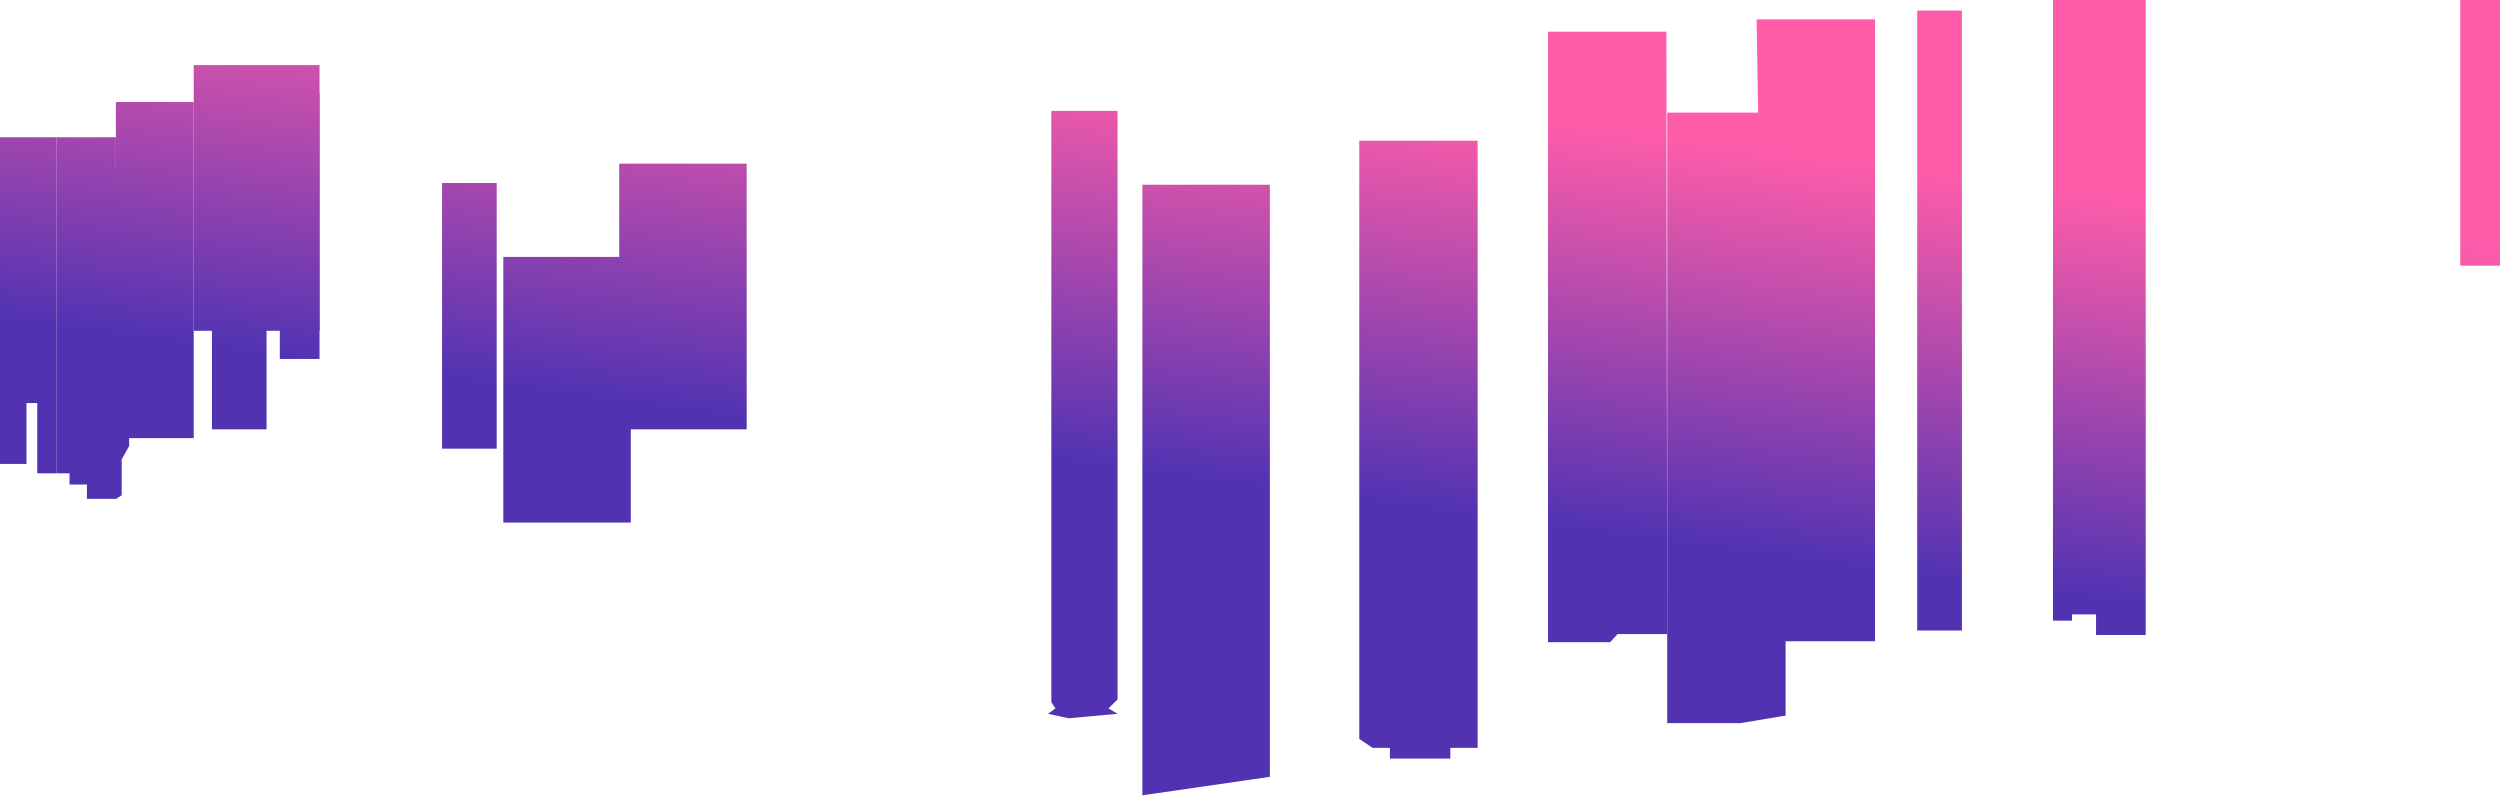
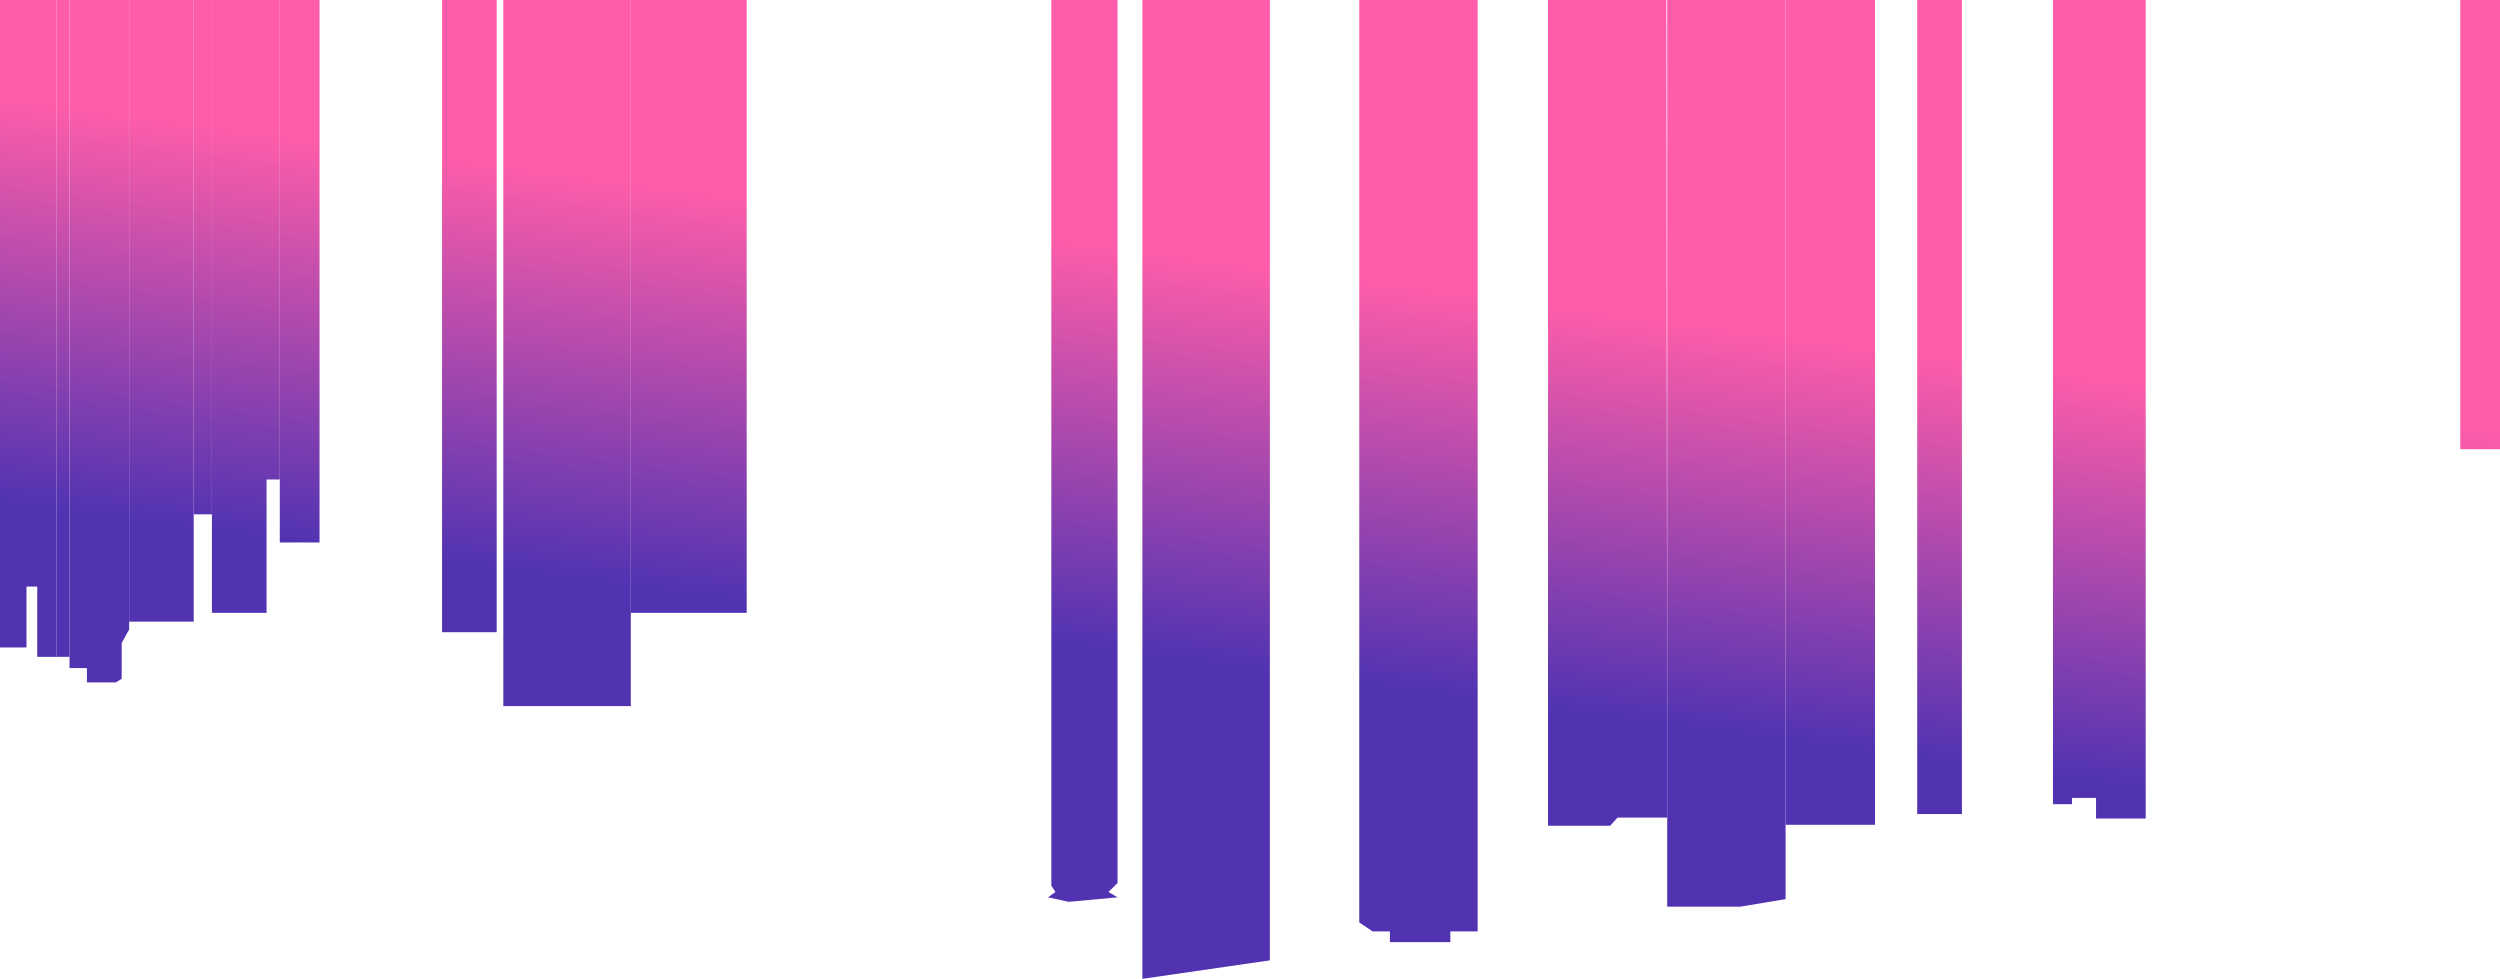
- <svg xmlns="http://www.w3.org/2000/svg" width="1512" height="481" viewBox="0 0 1512 481" fill="none">
-   <path d="M117.155 200.062H193.256L193.256 39.374H117.155L117.155 200.062Z" fill="url(#paint0_linear_344_3)" />
-   <path d="M267.354 271.361H300.397L300.397 110.673H267.354L267.354 271.361Z" fill="url(#paint1_linear_344_3)" />
-   <path d="M304.403 316.055L381.505 316.055L381.505 155.367H304.403L304.403 316.055Z" fill="url(#paint2_linear_344_3)" />
-   <path d="M374.495 259.655H451.597L451.597 98.967H374.495L374.495 259.655Z" fill="url(#paint3_linear_344_3)" />
-   <path d="M635.841 424.667L638.344 428.458L633.838 431.708L646.355 434.417L675.894 431.708L670.387 428.458L675.894 423.042V67.042H635.841V424.667Z" fill="url(#paint4_linear_344_3)" />
-   <path d="M690.914 481L768.016 469.826V111.737L690.914 111.737V481Z" fill="url(#paint5_linear_344_3)" />
-   <path d="M822.087 446.875L830.098 452.292H840.612V458.792H877.16V452.292H893.682V85.133H822.087V446.875Z" fill="url(#paint6_linear_344_3)" />
-   <path d="M936.238 388.418H973.788L978.294 383.5H1000.32H1008.33L1007.83 19.155H936.238V388.418Z" fill="url(#paint7_linear_344_3)" />
-   <path d="M1008.33 437.369H1052.39L1079.93 432.792V68.106H1008.33V437.369Z" fill="url(#paint8_linear_344_3)" />
-   <path d="M1068.41 387.833H1134V11.706H1062.41L1068.41 387.833Z" fill="url(#paint9_linear_344_3)" />
-   <path d="M1159.53 381.333H1186.57V6.385L1159.53 6.385V381.333Z" fill="url(#paint10_linear_344_3)" />
-   <path d="M1241.64 375.375H1253.16V371.583H1267.68V384.042H1297.72V0H1241.64V375.375Z" fill="url(#paint11_linear_344_3)" />
-   <path d="M169.224 217.089H193.256L193.256 56.401H169.224L169.224 217.089Z" fill="url(#paint12_linear_344_3)" />
-   <path d="M128.17 259.655H161.213L161.213 98.967H128.17L128.17 259.655Z" fill="url(#paint13_linear_344_3)" />
-   <path d="M70.093 264.976H117.155L117.155 61.721H70.093L70.093 264.976Z" fill="url(#paint14_linear_344_3)" />
-   <path d="M42.056 293.042H52.569V301.708H70.093L73.597 299.542V277.875L78.103 269.75L78.103 102.159H42.056L42.056 293.042Z" fill="url(#paint15_linear_344_3)" />
-   <path d="M0 280.583L16.021 280.583L16.021 243.75H22.53L22.53 286.259H34.045L34.045 83.004H0L0 280.583Z" fill="url(#paint16_linear_344_3)" />
-   <path d="M34.045 286.259H70.093L70.093 83.004H34.045L34.045 286.259Z" fill="url(#paint17_linear_344_3)" />
-   <path d="M1487.97 160.688H1512V0H1487.97V160.688Z" fill="url(#paint18_linear_344_3)" />
+ <svg xmlns="http://www.w3.org/2000/svg" width="1512" height="592" viewBox="0 0 1512 592" fill="none">
+   <path d="M117.155 311.062H128.17V0H117.155V311.062Z" fill="url(#paint0_linear_344_8)" />
+   <path d="M267.354 382.361H300.397V0H267.354V382.361Z" fill="url(#paint1_linear_344_8)" />
+   <path d="M304.403 427.055H381.505V0H304.403V427.055Z" fill="url(#paint2_linear_344_8)" />
+   <path d="M381.505 370.655H451.597V0H381.505V370.655Z" fill="url(#paint3_linear_344_8)" />
+   <path d="M635.841 535.667L638.344 539.458L633.838 542.708L646.355 545.417L675.894 542.708L670.387 539.458L675.894 534.042V0H635.841V535.667Z" fill="url(#paint4_linear_344_8)" />
+   <path d="M690.914 592L768.016 580.826V0H690.914V592Z" fill="url(#paint5_linear_344_8)" />
+   <path d="M822.087 557.875L830.098 563.292H840.612V569.792H877.16V563.292H893.682V0H822.087V557.875Z" fill="url(#paint6_linear_344_8)" />
+   <path d="M936.238 499.418H973.788L978.294 494.5H1000.32H1008.33L1007.83 0H936.238V499.418Z" fill="url(#paint7_linear_344_8)" />
+   <path d="M1008.33 548.369H1052.39L1079.93 543.792V0H1008.33V548.369Z" fill="url(#paint8_linear_344_8)" />
+   <path d="M1079.93 498.833H1134V0H1079.93V498.833Z" fill="url(#paint9_linear_344_8)" />
+   <path d="M1159.53 492.333H1186.57V0H1159.53V492.333Z" fill="url(#paint10_linear_344_8)" />
+   <path d="M1241.64 486.375H1253.16V482.583H1267.68V495.042H1297.72V0H1241.64V486.375Z" fill="url(#paint11_linear_344_8)" />
+   <path d="M169.224 328.089H193.256V0H169.224V328.089Z" fill="url(#paint12_linear_344_8)" />
+   <path d="M128.17 370.655H161.213V290H169.224V0H128.17V370.655Z" fill="url(#paint13_linear_344_8)" />
+   <path d="M78.103 375.976H117.155V0H78.103V375.976Z" fill="url(#paint14_linear_344_8)" />
+   <path d="M42.056 404.042H52.569V412.708H70.093L73.597 410.542V388.875L78.103 380.75V0H42.056V404.042Z" fill="url(#paint15_linear_344_8)" />
+   <path d="M0 391.583L16.021 391.583V354.75H22.53V397.259H34.045V0H0V391.583Z" fill="url(#paint16_linear_344_8)" />
+   <path d="M34.045 397.259H42.056V0H34.045V397.259Z" fill="url(#paint17_linear_344_8)" />
+   <path d="M1487.97 271.688H1512V0H1487.97V271.688Z" fill="url(#paint18_linear_344_8)" />
  <defs>
-     <linearGradient id="paint0_linear_344_3" x1="717.949" y1="42" x2="685.613" y2="284.161" gradientUnits="userSpaceOnUse">
+     <linearGradient id="paint0_linear_344_8" x1="717.949" y1="153" x2="685.613" y2="395.161" gradientUnits="userSpaceOnUse">
      <stop stop-color="#FF5DA9" />
      <stop offset="1" stop-color="#5133B2" />
    </linearGradient>
-     <linearGradient id="paint1_linear_344_3" x1="717.949" y1="42" x2="685.613" y2="284.161" gradientUnits="userSpaceOnUse">
+     <linearGradient id="paint1_linear_344_8" x1="717.949" y1="153" x2="685.613" y2="395.161" gradientUnits="userSpaceOnUse">
      <stop stop-color="#FF5DA9" />
      <stop offset="1" stop-color="#5133B2" />
    </linearGradient>
-     <linearGradient id="paint2_linear_344_3" x1="717.949" y1="42" x2="685.613" y2="284.161" gradientUnits="userSpaceOnUse">
+     <linearGradient id="paint2_linear_344_8" x1="717.949" y1="153" x2="685.613" y2="395.161" gradientUnits="userSpaceOnUse">
      <stop stop-color="#FF5DA9" />
      <stop offset="1" stop-color="#5133B2" />
    </linearGradient>
-     <linearGradient id="paint3_linear_344_3" x1="717.949" y1="42" x2="685.613" y2="284.161" gradientUnits="userSpaceOnUse">
+     <linearGradient id="paint3_linear_344_8" x1="717.949" y1="153" x2="685.613" y2="395.161" gradientUnits="userSpaceOnUse">
      <stop stop-color="#FF5DA9" />
      <stop offset="1" stop-color="#5133B2" />
    </linearGradient>
-     <linearGradient id="paint4_linear_344_3" x1="717.949" y1="42" x2="685.613" y2="284.161" gradientUnits="userSpaceOnUse">
+     <linearGradient id="paint4_linear_344_8" x1="717.949" y1="153" x2="685.613" y2="395.161" gradientUnits="userSpaceOnUse">
      <stop stop-color="#FF5DA9" />
      <stop offset="1" stop-color="#5133B2" />
    </linearGradient>
-     <linearGradient id="paint5_linear_344_3" x1="717.949" y1="42" x2="685.613" y2="284.161" gradientUnits="userSpaceOnUse">
+     <linearGradient id="paint5_linear_344_8" x1="717.949" y1="153" x2="685.613" y2="395.161" gradientUnits="userSpaceOnUse">
      <stop stop-color="#FF5DA9" />
      <stop offset="1" stop-color="#5133B2" />
    </linearGradient>
-     <linearGradient id="paint6_linear_344_3" x1="717.949" y1="42" x2="685.613" y2="284.161" gradientUnits="userSpaceOnUse">
+     <linearGradient id="paint6_linear_344_8" x1="717.949" y1="153" x2="685.613" y2="395.161" gradientUnits="userSpaceOnUse">
      <stop stop-color="#FF5DA9" />
      <stop offset="1" stop-color="#5133B2" />
    </linearGradient>
-     <linearGradient id="paint7_linear_344_3" x1="717.949" y1="42" x2="685.613" y2="284.161" gradientUnits="userSpaceOnUse">
+     <linearGradient id="paint7_linear_344_8" x1="717.949" y1="153" x2="685.613" y2="395.161" gradientUnits="userSpaceOnUse">
      <stop stop-color="#FF5DA9" />
      <stop offset="1" stop-color="#5133B2" />
    </linearGradient>
-     <linearGradient id="paint8_linear_344_3" x1="717.949" y1="42" x2="685.613" y2="284.161" gradientUnits="userSpaceOnUse">
+     <linearGradient id="paint8_linear_344_8" x1="717.949" y1="153" x2="685.613" y2="395.161" gradientUnits="userSpaceOnUse">
      <stop stop-color="#FF5DA9" />
      <stop offset="1" stop-color="#5133B2" />
    </linearGradient>
-     <linearGradient id="paint9_linear_344_3" x1="717.949" y1="42" x2="685.613" y2="284.161" gradientUnits="userSpaceOnUse">
+     <linearGradient id="paint9_linear_344_8" x1="717.949" y1="153" x2="685.613" y2="395.161" gradientUnits="userSpaceOnUse">
      <stop stop-color="#FF5DA9" />
      <stop offset="1" stop-color="#5133B2" />
    </linearGradient>
-     <linearGradient id="paint10_linear_344_3" x1="717.949" y1="42" x2="685.613" y2="284.161" gradientUnits="userSpaceOnUse">
+     <linearGradient id="paint10_linear_344_8" x1="717.949" y1="153" x2="685.613" y2="395.161" gradientUnits="userSpaceOnUse">
      <stop stop-color="#FF5DA9" />
      <stop offset="1" stop-color="#5133B2" />
    </linearGradient>
-     <linearGradient id="paint11_linear_344_3" x1="717.949" y1="42" x2="685.613" y2="284.161" gradientUnits="userSpaceOnUse">
+     <linearGradient id="paint11_linear_344_8" x1="717.949" y1="153" x2="685.613" y2="395.161" gradientUnits="userSpaceOnUse">
      <stop stop-color="#FF5DA9" />
      <stop offset="1" stop-color="#5133B2" />
    </linearGradient>
-     <linearGradient id="paint12_linear_344_3" x1="717.949" y1="42" x2="685.613" y2="284.161" gradientUnits="userSpaceOnUse">
+     <linearGradient id="paint12_linear_344_8" x1="717.949" y1="153" x2="685.613" y2="395.161" gradientUnits="userSpaceOnUse">
      <stop stop-color="#FF5DA9" />
      <stop offset="1" stop-color="#5133B2" />
    </linearGradient>
-     <linearGradient id="paint13_linear_344_3" x1="717.949" y1="42" x2="685.613" y2="284.161" gradientUnits="userSpaceOnUse">
+     <linearGradient id="paint13_linear_344_8" x1="717.949" y1="153" x2="685.613" y2="395.161" gradientUnits="userSpaceOnUse">
      <stop stop-color="#FF5DA9" />
      <stop offset="1" stop-color="#5133B2" />
    </linearGradient>
-     <linearGradient id="paint14_linear_344_3" x1="717.949" y1="42" x2="685.613" y2="284.161" gradientUnits="userSpaceOnUse">
+     <linearGradient id="paint14_linear_344_8" x1="717.949" y1="153" x2="685.613" y2="395.161" gradientUnits="userSpaceOnUse">
      <stop stop-color="#FF5DA9" />
      <stop offset="1" stop-color="#5133B2" />
    </linearGradient>
-     <linearGradient id="paint15_linear_344_3" x1="717.949" y1="42" x2="685.613" y2="284.161" gradientUnits="userSpaceOnUse">
+     <linearGradient id="paint15_linear_344_8" x1="717.949" y1="153" x2="685.613" y2="395.161" gradientUnits="userSpaceOnUse">
      <stop stop-color="#FF5DA9" />
      <stop offset="1" stop-color="#5133B2" />
    </linearGradient>
-     <linearGradient id="paint16_linear_344_3" x1="717.949" y1="42" x2="685.613" y2="284.161" gradientUnits="userSpaceOnUse">
+     <linearGradient id="paint16_linear_344_8" x1="717.949" y1="153" x2="685.613" y2="395.161" gradientUnits="userSpaceOnUse">
      <stop stop-color="#FF5DA9" />
      <stop offset="1" stop-color="#5133B2" />
    </linearGradient>
-     <linearGradient id="paint17_linear_344_3" x1="717.949" y1="42" x2="685.613" y2="284.161" gradientUnits="userSpaceOnUse">
+     <linearGradient id="paint17_linear_344_8" x1="717.949" y1="153" x2="685.613" y2="395.161" gradientUnits="userSpaceOnUse">
      <stop stop-color="#FF5DA9" />
      <stop offset="1" stop-color="#5133B2" />
    </linearGradient>
-     <linearGradient id="paint18_linear_344_3" x1="717.949" y1="42" x2="685.613" y2="284.161" gradientUnits="userSpaceOnUse">
+     <linearGradient id="paint18_linear_344_8" x1="717.949" y1="153" x2="685.613" y2="395.161" gradientUnits="userSpaceOnUse">
      <stop stop-color="#FF5DA9" />
      <stop offset="1" stop-color="#5133B2" />
    </linearGradient>
  </defs>
</svg>
